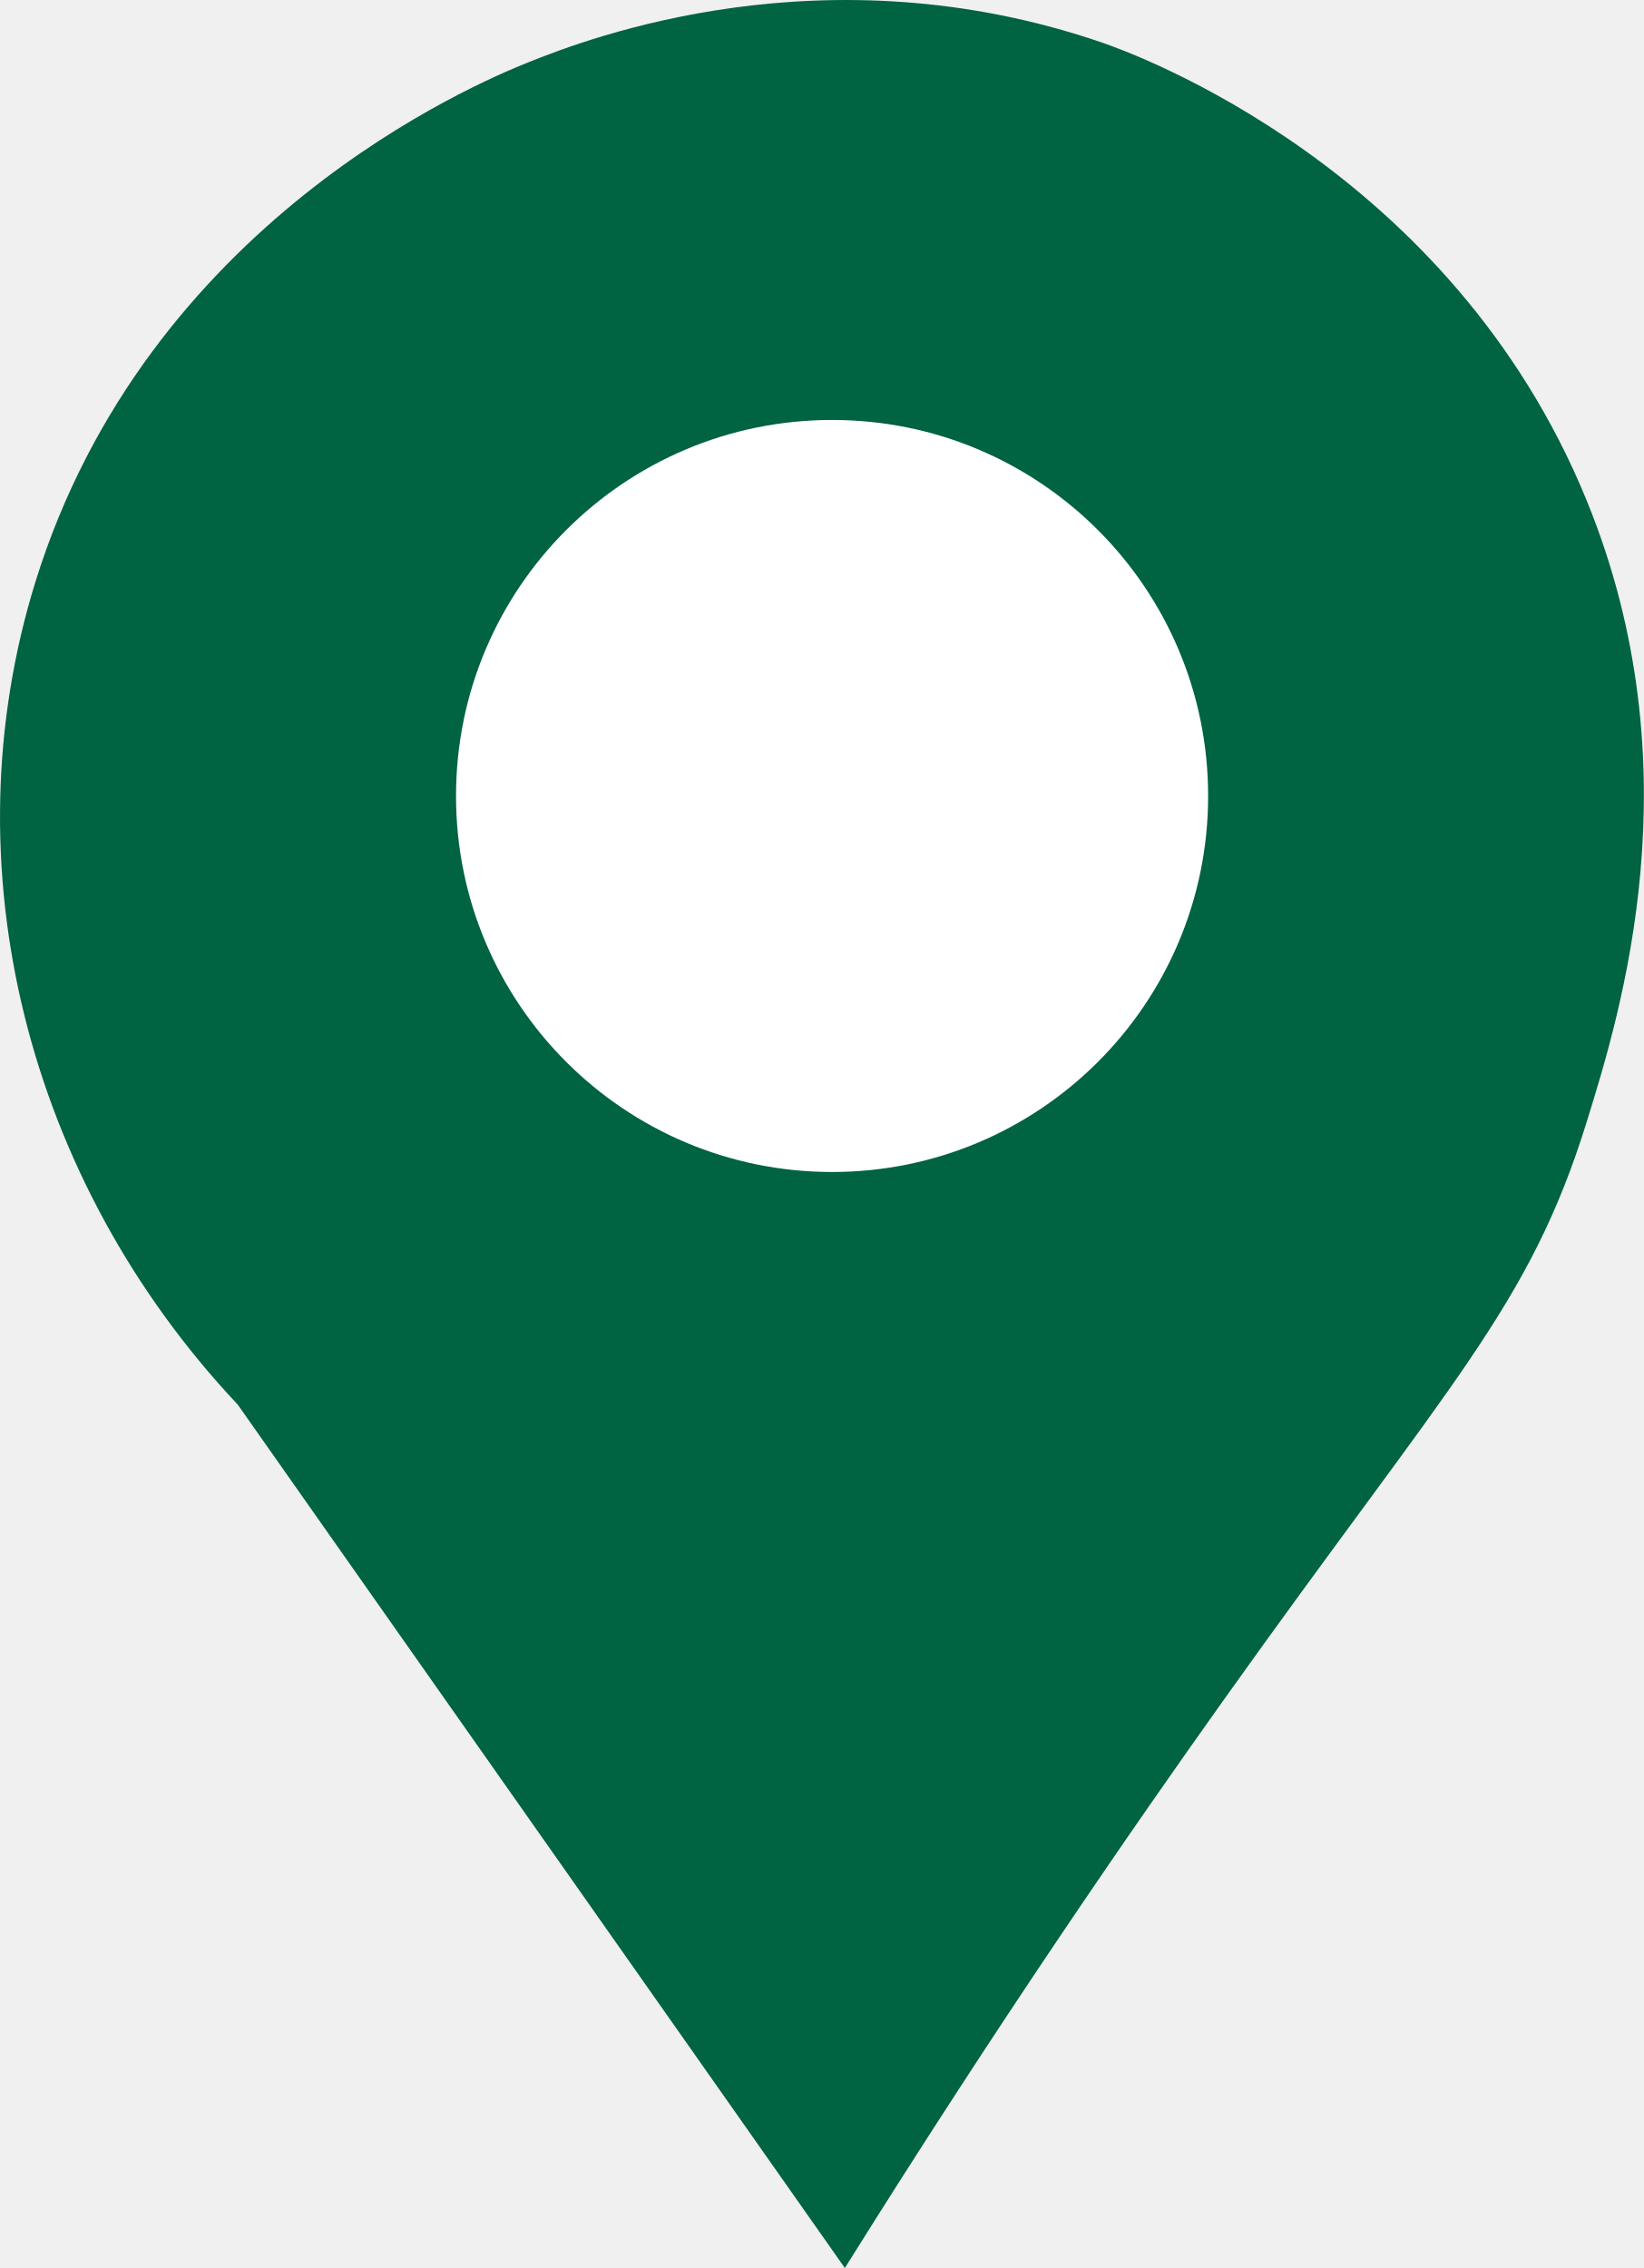
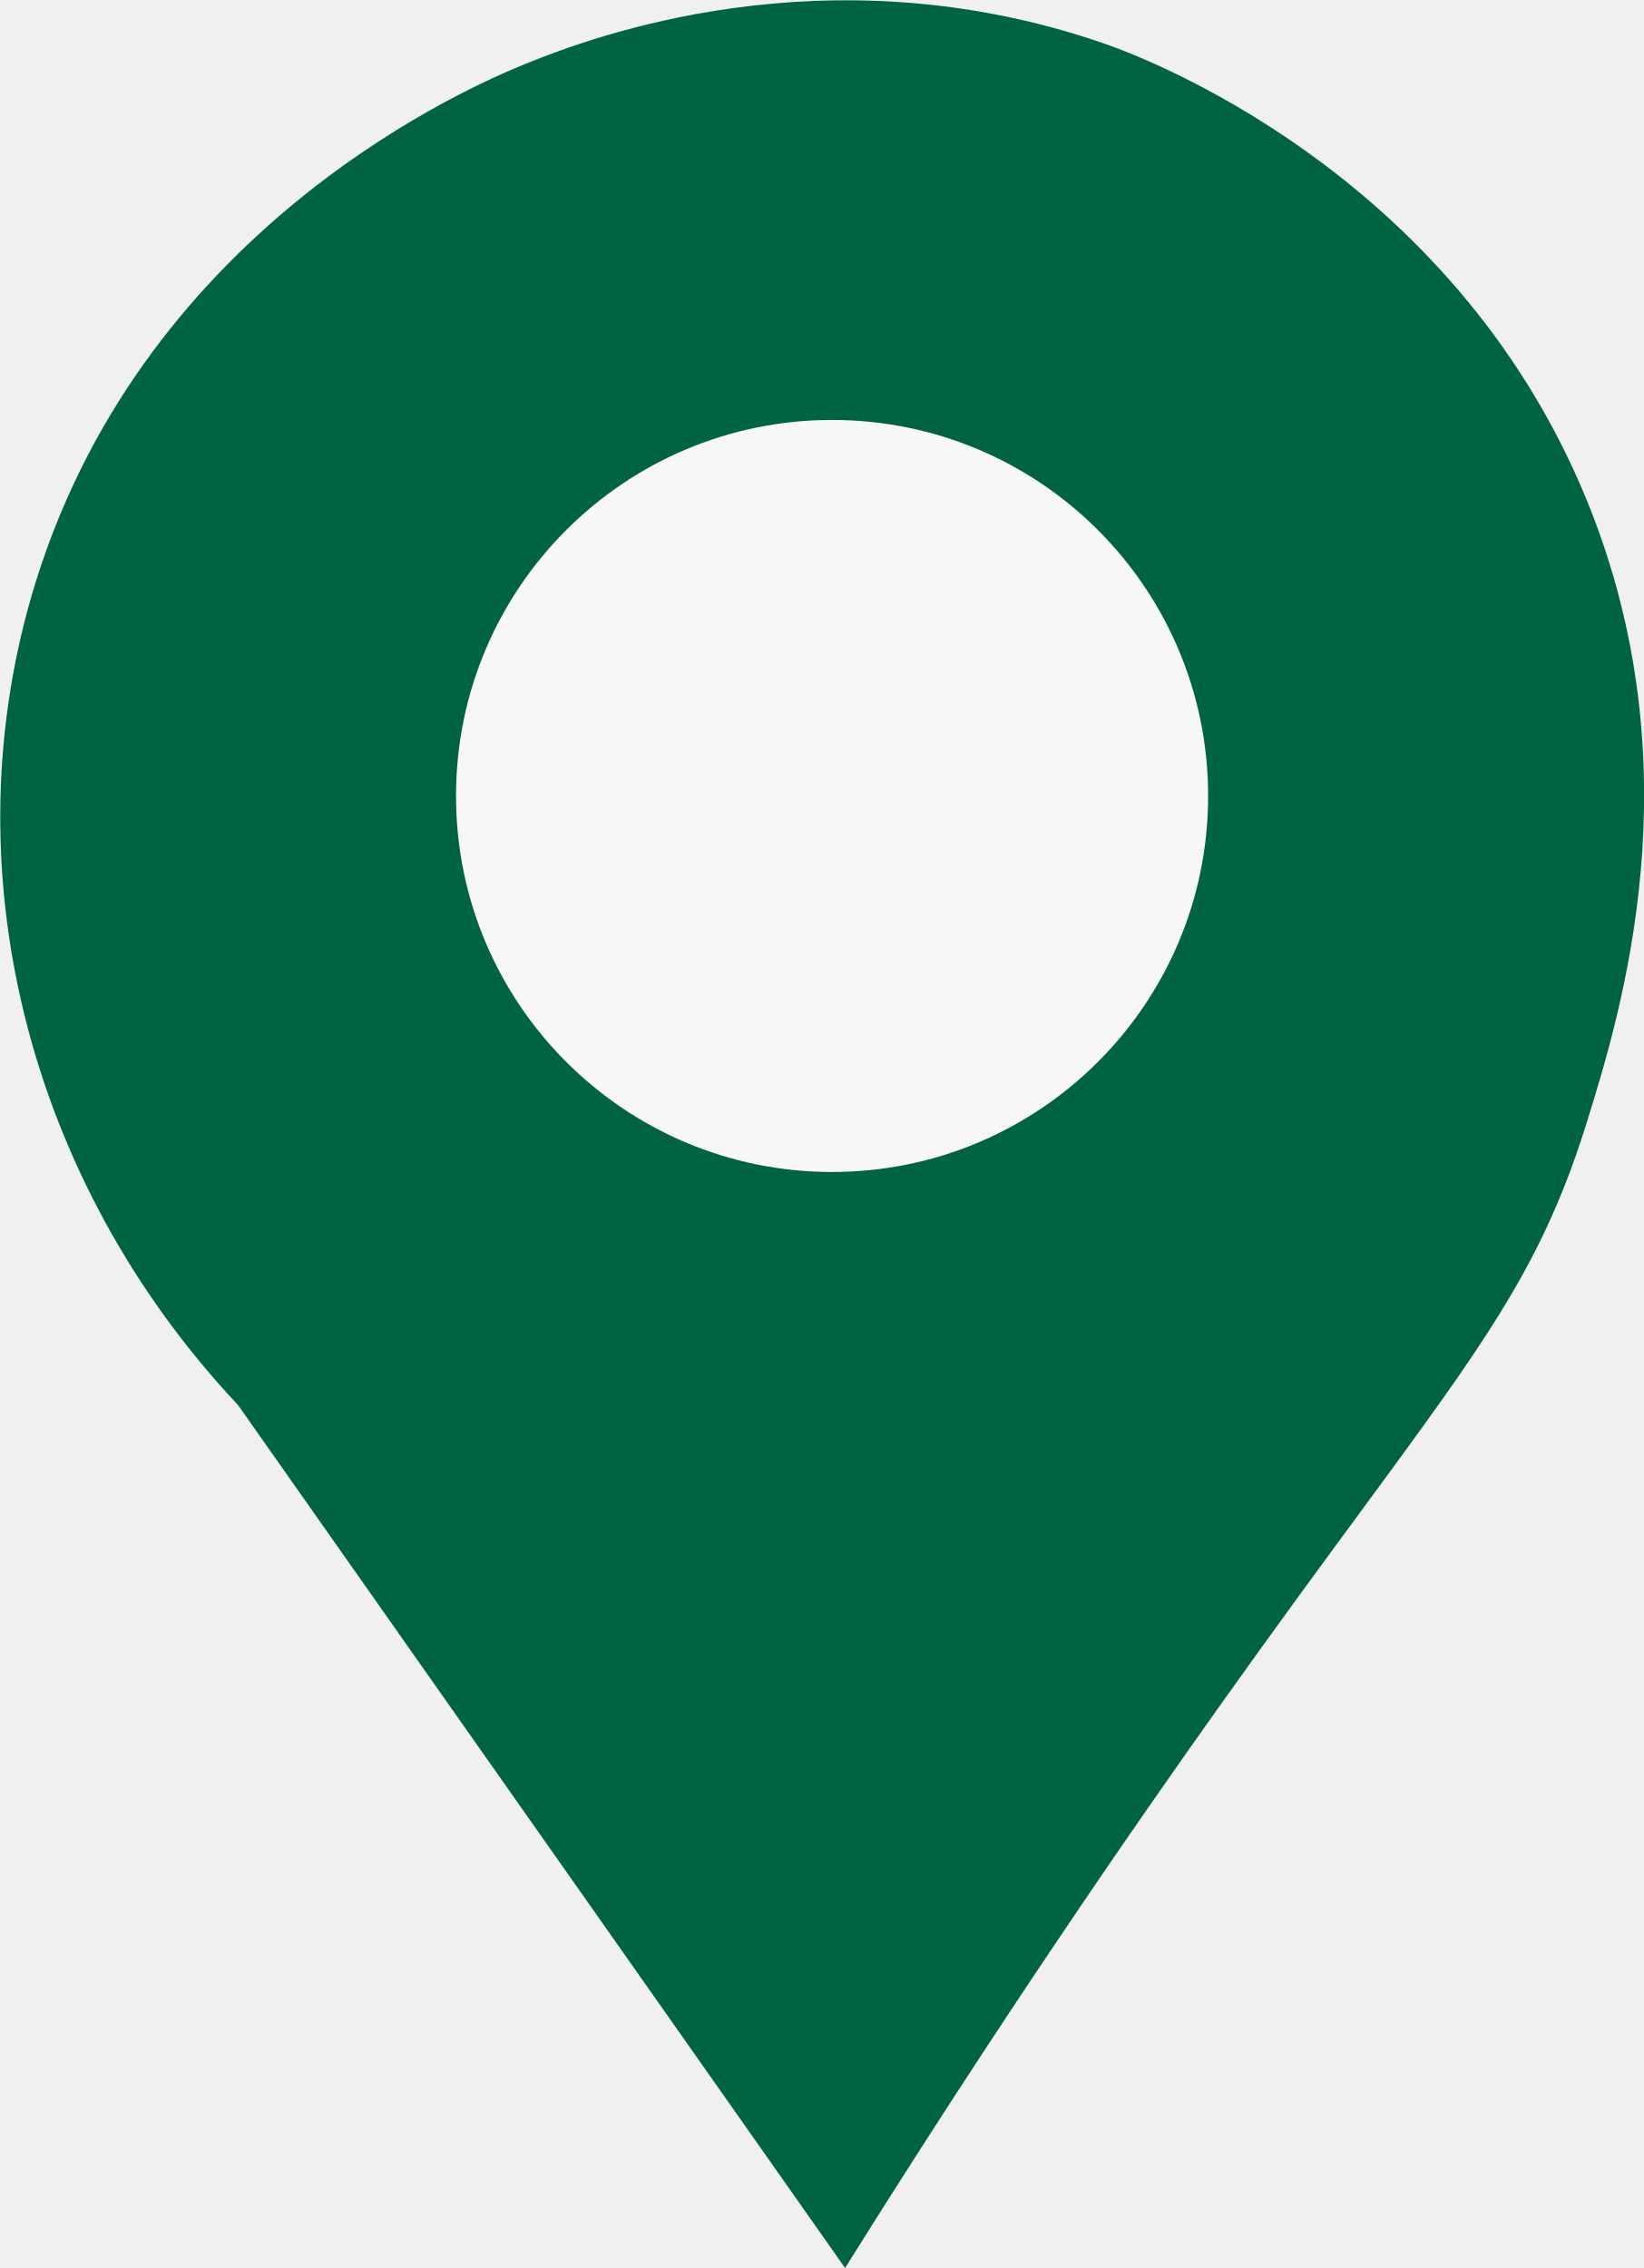
<svg xmlns="http://www.w3.org/2000/svg" id="Laag_1" data-name="Laag 1" viewBox="0 0 355 489.83">
  <defs>
-     <style>.cls-1{fill:#006341;}.cls-2{fill:#fff;}</style>
+     <style>.cls-1{fill:#006341;}.cls-2{fill:#f8f7f7;}</style>
  </defs>
-   <path class="cls-1" d="M182.45,489.83c33.36-53.41,62.17-95.1,81.58-122.36,49.4-69.4,66.2-85.09,78.66-125.28,7.31-23.59,23.61-76.15,0-134-29.36-72-97.79-96.63-104.88-99.06-59.68-20.4-110.48-1-123.82,4.37C102.79,18,31.82,47.79,7.65,125.66c-19,61.27-1.9,129.25,43.7,177.71Z" />
+   <path class="cls-1" d="M255,494.47c33.36-53.4,62.17-95.09,81.58-122.36,49.4-69.39,66.2-85.09,78.66-125.27,7.31-23.6,23.6-76.15,0-134-29.36-72-97.79-96.63-104.88-99-59.68-20.41-110.48-1-123.82,4.37-11.2,4.48-82.17,34.29-106.34,112.16-19,61.28-1.9,129.25,43.7,177.72Z" transform="translate(-72.5 -4.64)" />
  <circle class="cls-2" cx="179.69" cy="171.91" r="81.21" />
</svg>
